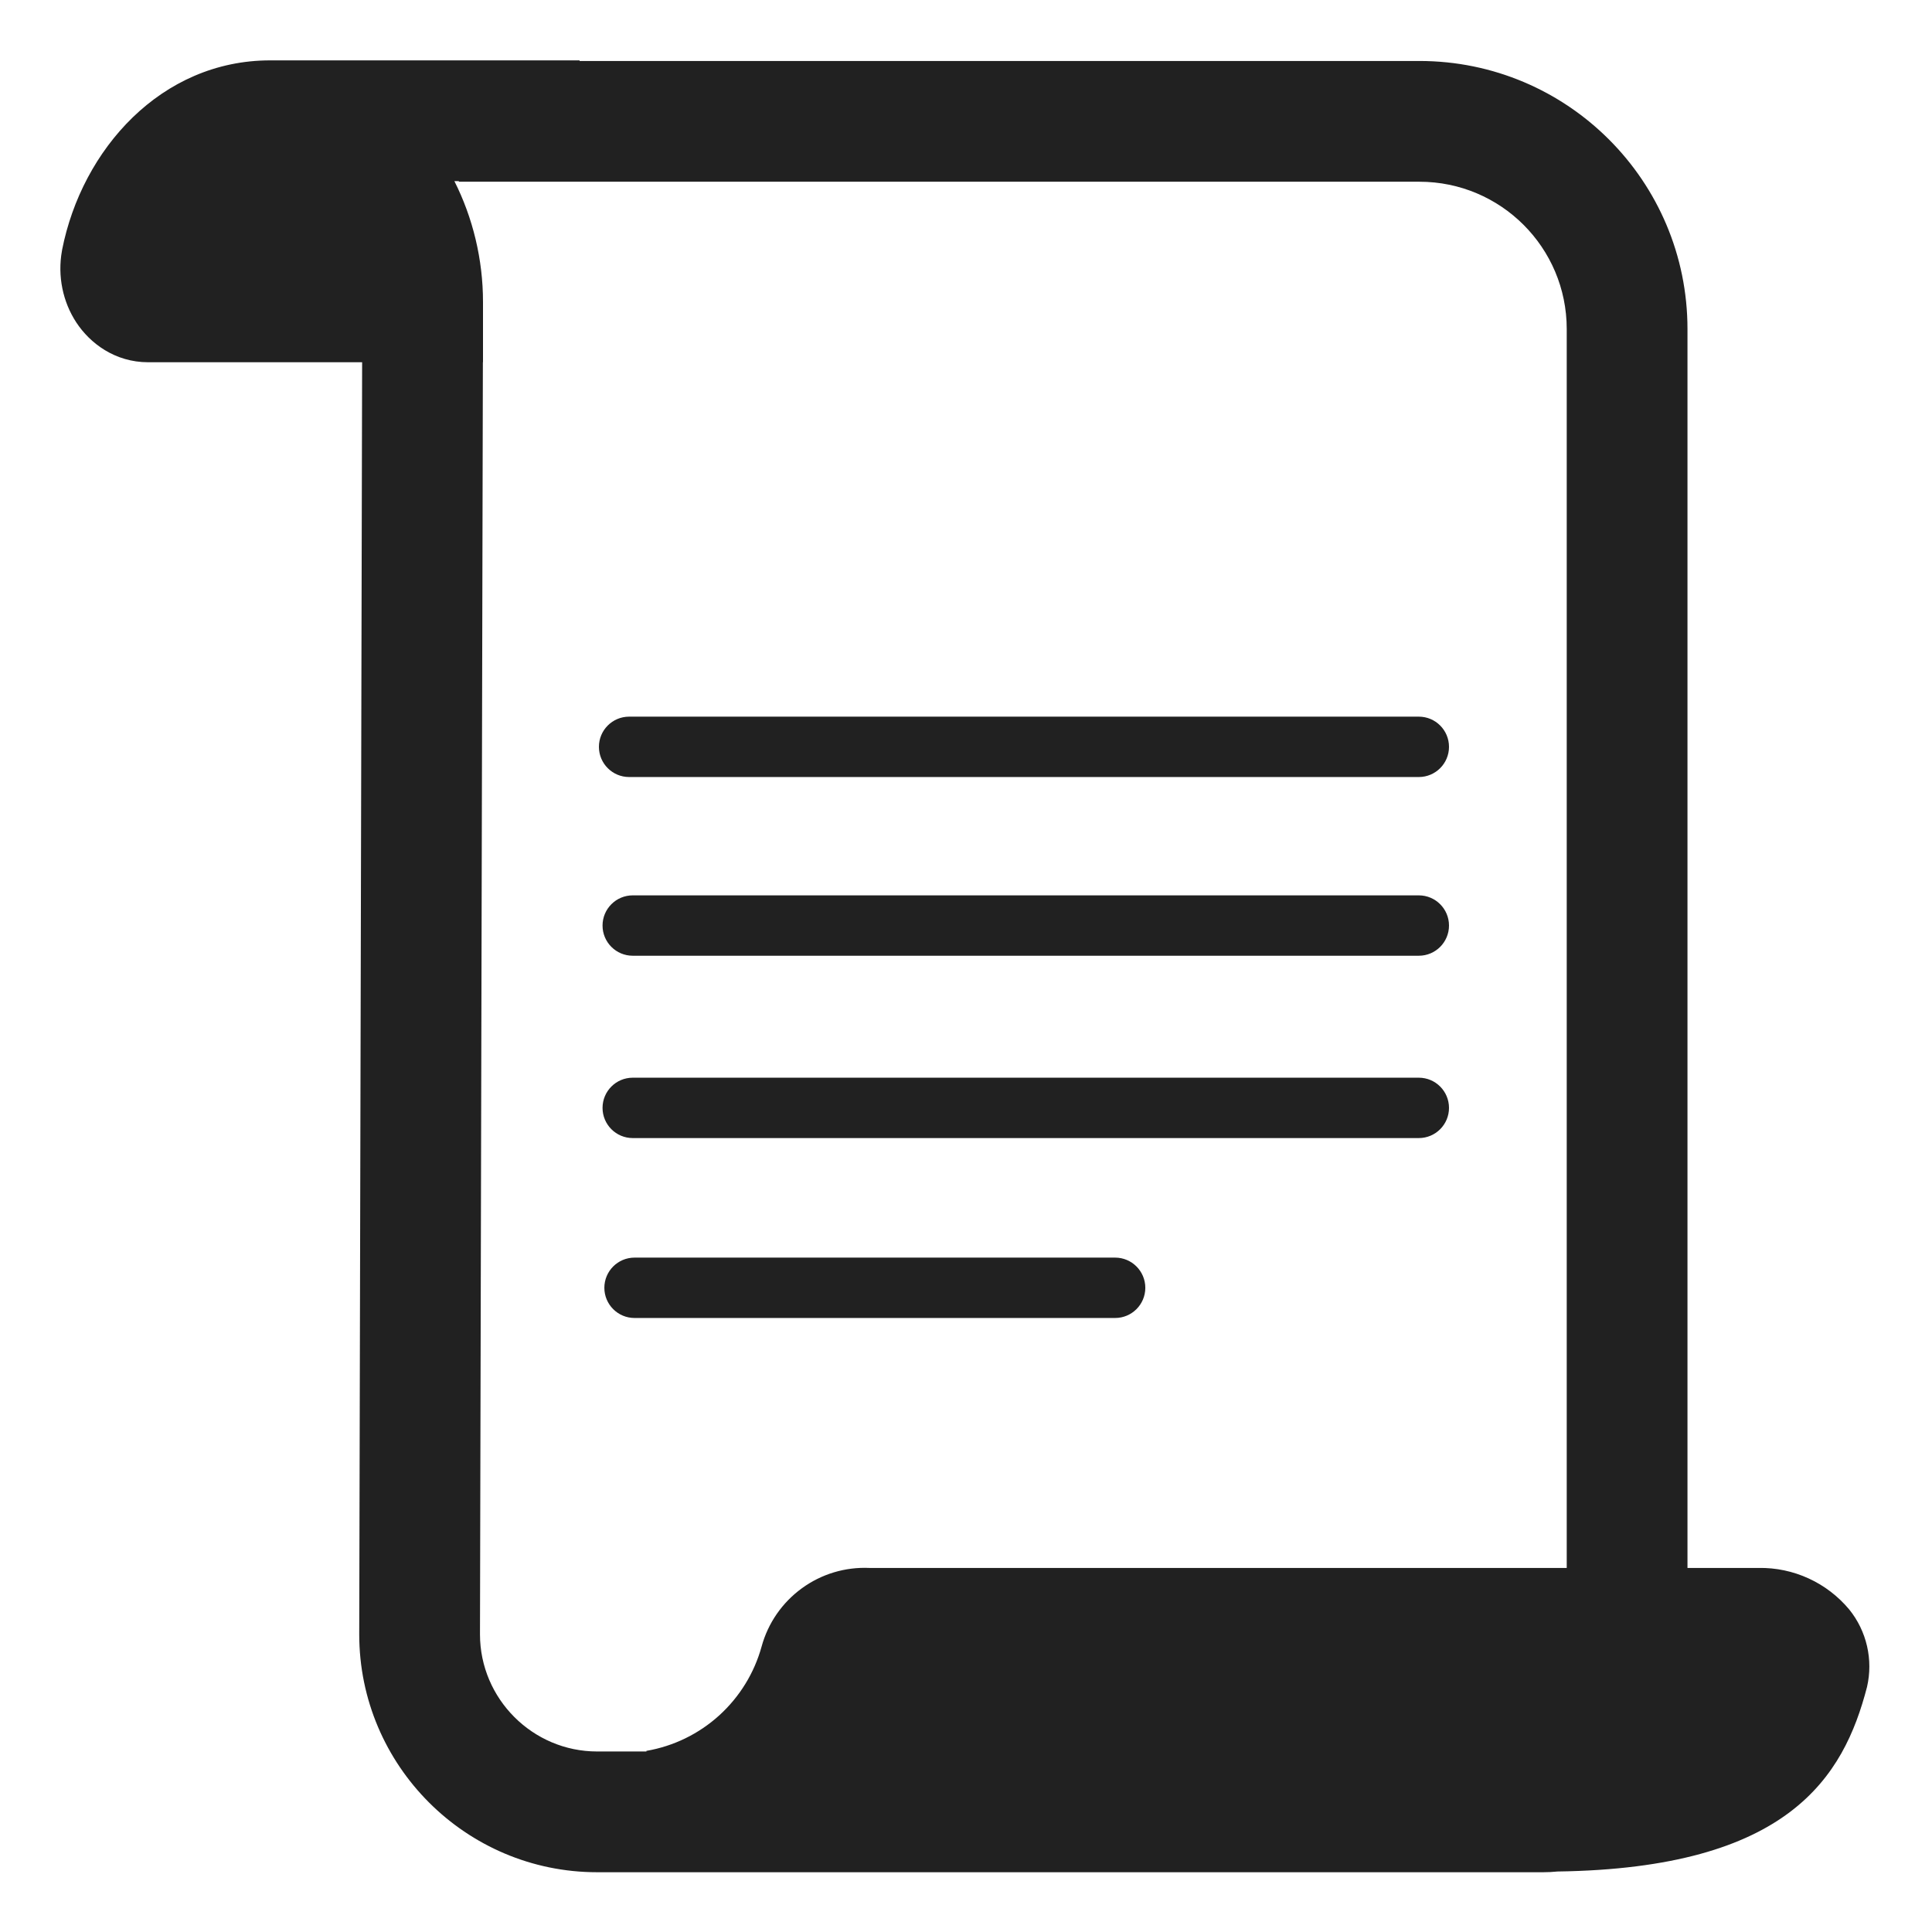
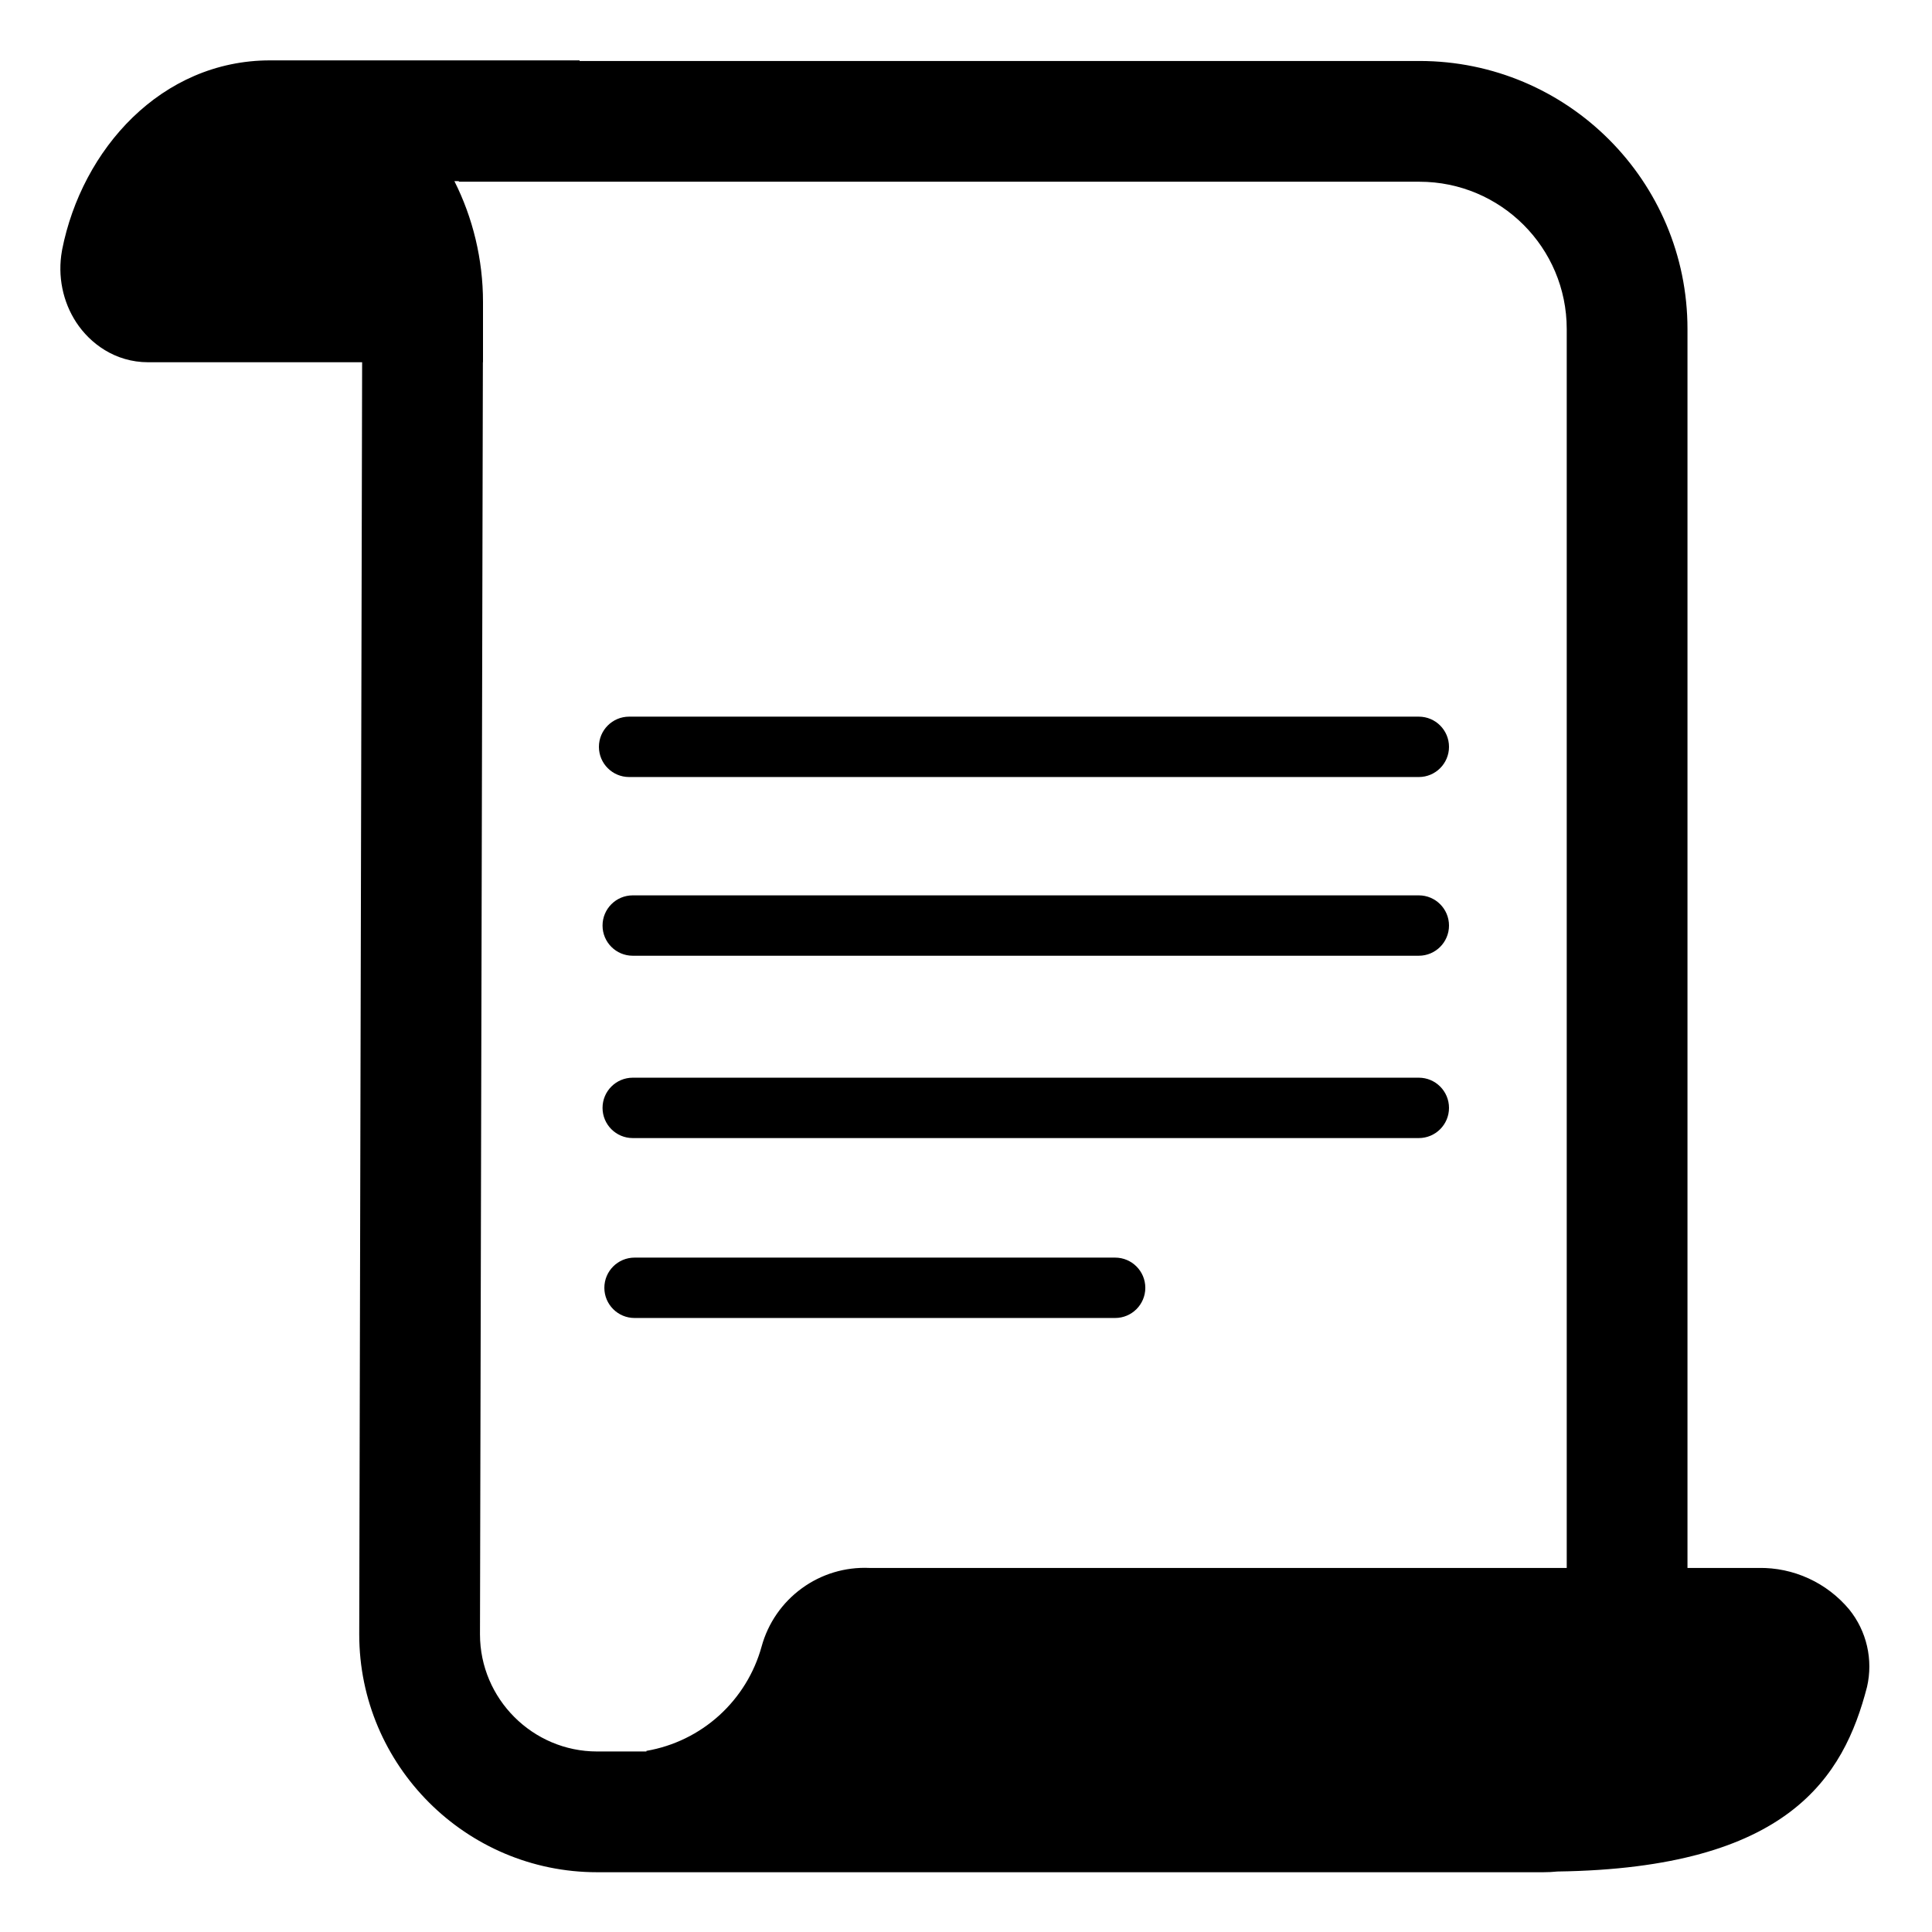
<svg xmlns="http://www.w3.org/2000/svg" width="32" height="32" viewBox="0 0 32 32" fill="none">
-   <path d="M10.01 21.33C10.01 21.054 10.234 20.83 10.51 20.83H18.47C18.746 20.83 18.97 21.054 18.97 21.33C18.97 21.606 18.746 21.83 18.47 21.83H10.51C10.234 21.83 10.01 21.606 10.01 21.33Z" fill="#212121" />
-   <path d="M10.48 17.85C10.204 17.85 9.98 18.074 9.98 18.35C9.98 18.626 10.204 18.85 10.48 18.85H23.5C23.776 18.85 24 18.626 24 18.35C24 18.074 23.776 17.85 23.5 17.85H10.48Z" fill="#212121" />
-   <path d="M9.98 15.33C9.98 15.054 10.204 14.83 10.48 14.83H23.5C23.776 14.83 24 15.054 24 15.33C24 15.606 23.776 15.83 23.5 15.83H10.48C10.204 15.83 9.98 15.606 9.98 15.33Z" fill="#212121" />
-   <path d="M10.42 11.87C10.144 11.87 9.92 12.094 9.92 12.37C9.92 12.646 10.144 12.87 10.42 12.87H23.5C23.776 12.87 24 12.646 24 12.37C24 12.094 23.776 11.87 23.5 11.87H10.42Z" fill="#212121" />
-   <path d="M4.475 1C2.668 1 1.357 2.475 1.029 4.136L1.028 4.145L1.026 4.155C0.951 4.572 1.04 5 1.264 5.341C1.49 5.685 1.903 6 2.455 6H5.998L5.95 27.068L5.95 27.07C5.95 29.242 7.718 31.01 9.89 31.01H25.56C25.64 31.01 25.719 31.006 25.797 30.998C29.627 30.944 30.537 29.435 30.924 27.94C30.975 27.718 30.975 27.487 30.924 27.265C30.873 27.043 30.772 26.835 30.629 26.658C30.446 26.439 30.217 26.263 29.957 26.144C29.698 26.025 29.415 25.965 29.129 25.97H27.95V5.45C27.95 2.998 25.963 1.01 23.51 1.01H9.6V1H4.475ZM7.998 6H8V5C8 4.298 7.832 3.606 7.526 3H7.6V3.01H23.51C24.858 3.01 25.95 4.102 25.95 5.45V25.97H14.4C13.999 25.952 13.604 26.071 13.28 26.308C12.956 26.544 12.721 26.883 12.615 27.27C12.494 27.71 12.25 28.106 11.912 28.413C11.574 28.719 11.156 28.923 10.706 29L10.707 29.01H9.89C8.823 29.01 7.951 28.138 7.95 27.071L7.998 6.005L7.998 6Z" fill="#212121" />
+   <path d="M10.01 21.33C10.01 21.054 10.234 20.83 10.51 20.83H18.47C18.746 20.83 18.97 21.054 18.97 21.33C18.97 21.606 18.746 21.83 18.47 21.83H10.51C10.234 21.83 10.01 21.606 10.01 21.33Z" fill="#000000" />
+   <path d="M10.48 17.85C10.204 17.85 9.98 18.074 9.98 18.35C9.98 18.626 10.204 18.85 10.48 18.85H23.5C23.776 18.85 24 18.626 24 18.35C24 18.074 23.776 17.85 23.5 17.85H10.48Z" fill="#000000" />
+   <path d="M9.98 15.33C9.98 15.054 10.204 14.83 10.48 14.83H23.5C23.776 14.83 24 15.054 24 15.33C24 15.606 23.776 15.83 23.5 15.83H10.48C10.204 15.83 9.98 15.606 9.98 15.33Z" fill="#000000" />
+   <path d="M10.42 11.87C10.144 11.87 9.92 12.094 9.92 12.37C9.92 12.646 10.144 12.87 10.42 12.87H23.5C23.776 12.87 24 12.646 24 12.37C24 12.094 23.776 11.87 23.5 11.87H10.42Z" fill="#000000" />
+   <path d="M4.475 1C2.668 1 1.357 2.475 1.029 4.136L1.028 4.145L1.026 4.155C0.951 4.572 1.04 5 1.264 5.341C1.49 5.685 1.903 6 2.455 6H5.998L5.95 27.068L5.95 27.07C5.95 29.242 7.718 31.01 9.89 31.01H25.56C25.64 31.01 25.719 31.006 25.797 30.998C29.627 30.944 30.537 29.435 30.924 27.94C30.975 27.718 30.975 27.487 30.924 27.265C30.873 27.043 30.772 26.835 30.629 26.658C30.446 26.439 30.217 26.263 29.957 26.144C29.698 26.025 29.415 25.965 29.129 25.97H27.95V5.45C27.95 2.998 25.963 1.01 23.51 1.01H9.6V1H4.475ZM7.998 6H8V5C8 4.298 7.832 3.606 7.526 3H7.6V3.01H23.51C24.858 3.01 25.95 4.102 25.95 5.45V25.97H14.4C13.999 25.952 13.604 26.071 13.28 26.308C12.956 26.544 12.721 26.883 12.615 27.27C12.494 27.71 12.25 28.106 11.912 28.413C11.574 28.719 11.156 28.923 10.706 29L10.707 29.01H9.89C8.823 29.01 7.951 28.138 7.95 27.071L7.998 6.005L7.998 6Z" fill="#000000" />
</svg>
